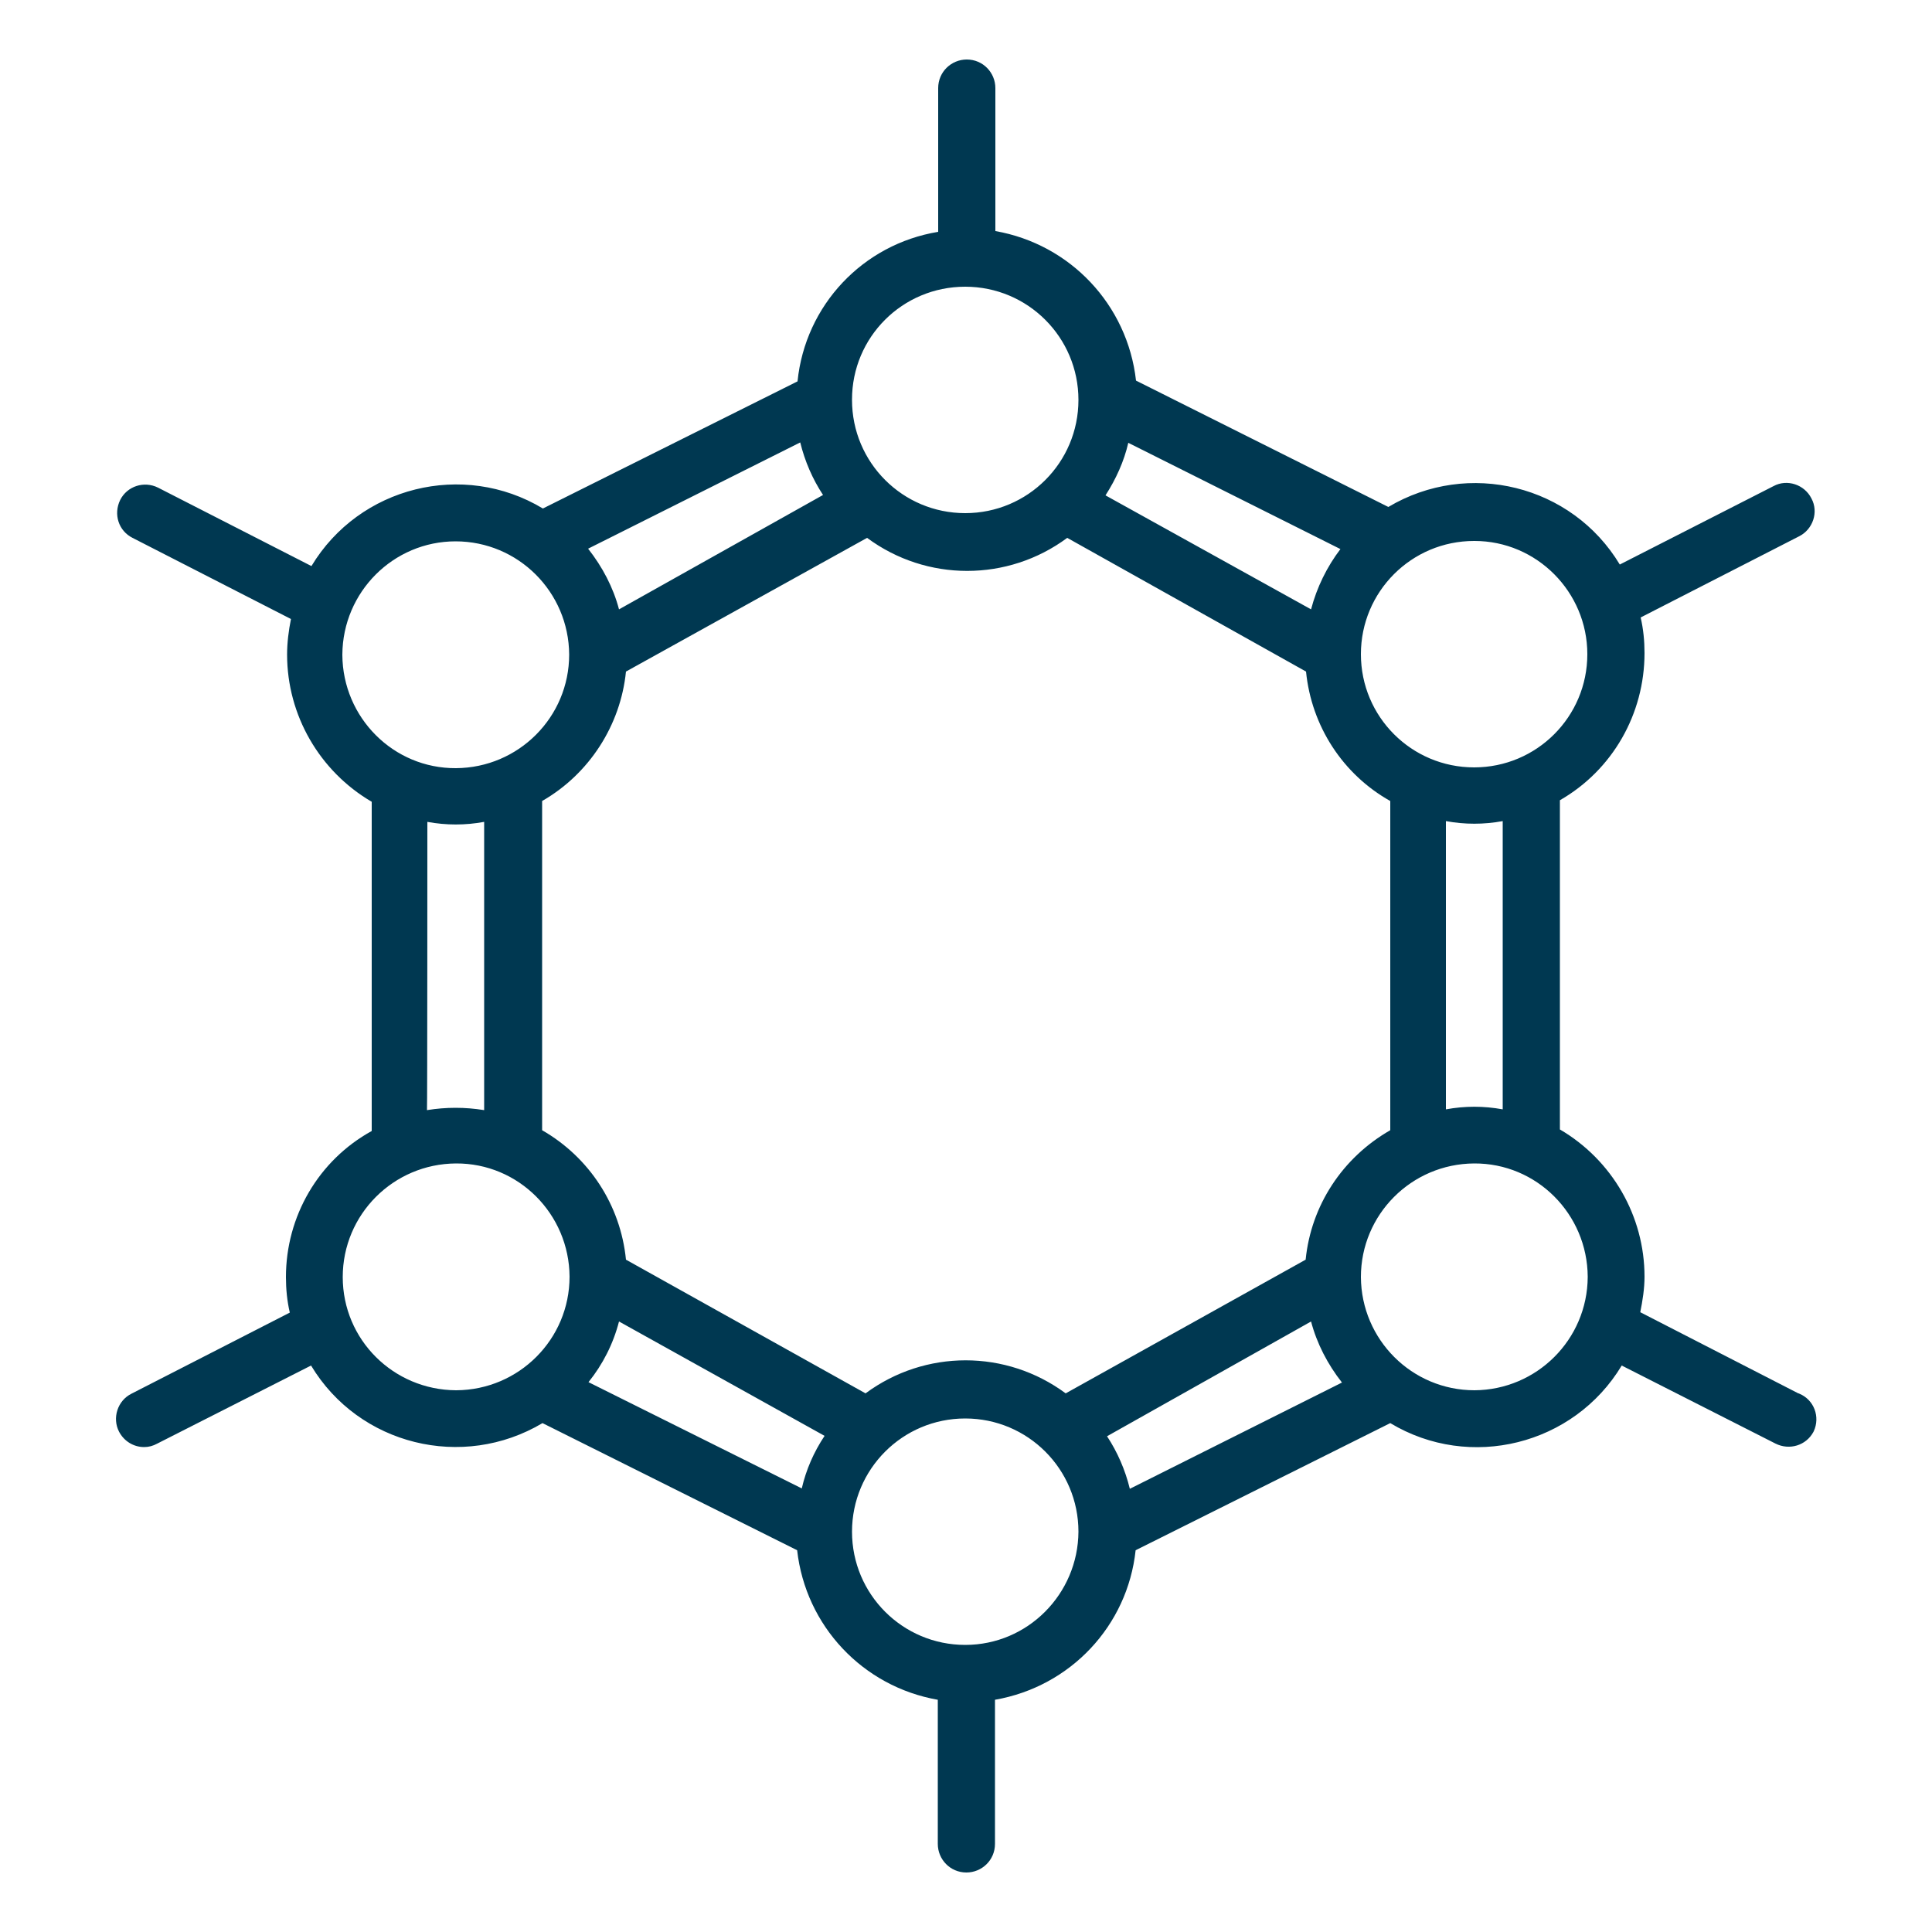
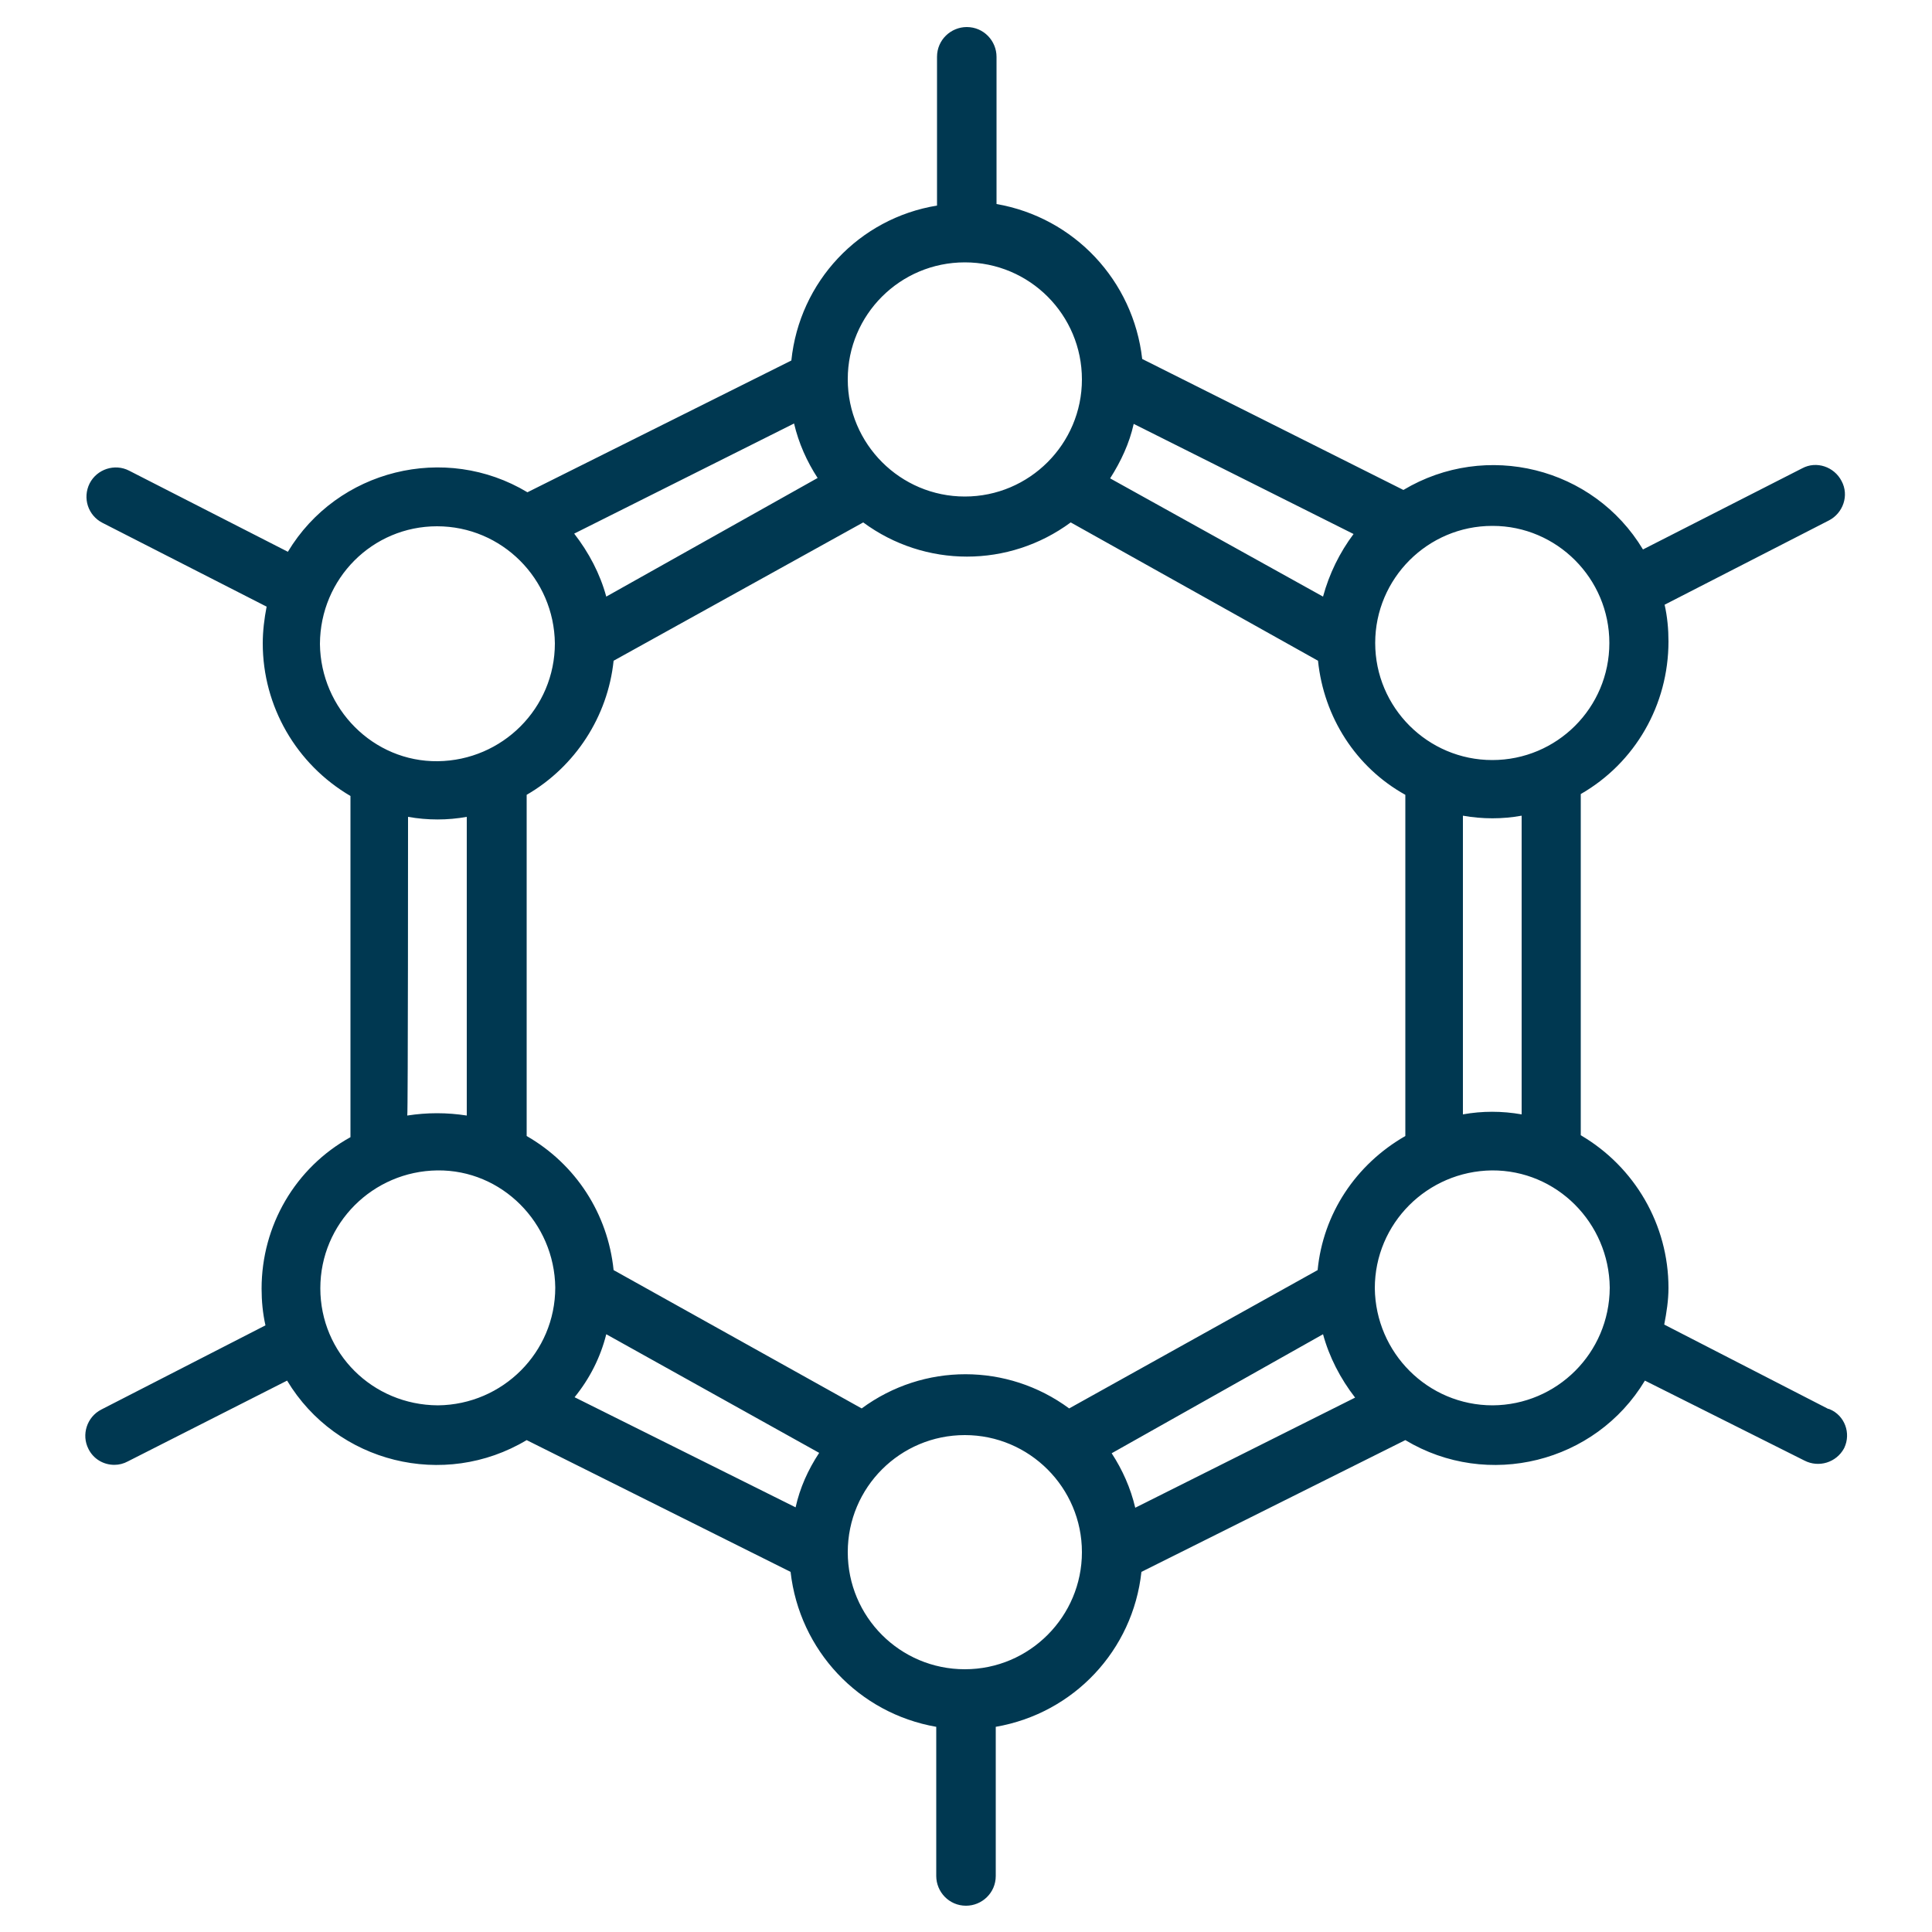
<svg xmlns="http://www.w3.org/2000/svg" version="1.1" id="Layer_1" x="0px" y="0px" viewBox="0 0 500 500" style="enable-background:new 0 0 500 500;" xml:space="preserve">
  <style type="text/css">
	.st0{fill:#003851;}
</style>
  <g id="Layer_2_1_">
    <g id="Layer_1-2">
-       <path class="st0" d="M465.4,360.6l-40.9-21c0.6-3,1.1-6.1,1.1-9.2c0-15.7-8.4-30.2-21.9-38.1v-85.2c13.6-7.8,21.9-22.3,21.9-38.1    c0-3.1-0.3-6.2-1-9.2l41-21c3.6-1.8,5.1-6.3,3.2-9.8c-1.8-3.6-6.3-5.1-9.8-3.2l-39.8,20.3c-12.4-20.6-39.2-27.2-59.9-14.9    L294,98.5c-2.2-19.6-17-35.3-36.4-38.7c0,0,0-0.4,0-0.6V22.8c0-4-3.2-7.4-7.4-7.4c-4,0-7.4,3.2-7.4,7.4l0,0v36.6c0,0,0,0.4,0,0.6    c-19.5,3.2-34.4,19-36.4,38.7l-65.9,32.9c-20.6-12.4-47.5-5.7-59.9,14.9l-39.7-20.3c-3.6-1.8-8-0.4-9.8,3.2    c-1.8,3.7-0.4,8,3.2,9.8l0,0l41,21c-0.6,3-1,6.1-1,9.2c0,15.7,8.4,30.2,21.9,38.1v85.2C82.4,300.3,74,314.8,74,330.5    c0,3.1,0.3,6.2,1,9.2l-41,21c-3.6,1.8-5,6.3-3.2,9.8c1.3,2.5,3.8,4,6.5,4c1.2,0,2.3-0.3,3.4-0.9l39.8-20.2    c12.4,20.6,39.2,27.2,59.9,14.9l65.9,32.9c2.2,19.6,17,35.3,36.4,38.7v37.3c0,4,3.2,7.4,7.4,7.4c4,0,7.4-3.2,7.4-7.4l0,0v-37.3    c19.5-3.4,34.3-19.1,36.4-38.7l65.9-32.9c20.6,12.4,47.5,5.7,59.9-14.9l39.8,20.2c3.6,1.8,7.9,0.5,9.8-3c0-0.1,0.1-0.1,0.1-0.2    c1.7-3.7,0.1-8.1-3.7-9.7C465.5,360.6,465.5,360.6,465.4,360.6z M388.9,287.1c-4.9-0.9-9.8-0.9-14.7,0v-74.6    c4.9,0.9,9.8,0.9,14.7,0V287.1z M339.3,342c1.5,5.7,4.3,11.1,8,15.8l-54.9,27.5c-1.2-4.9-3.2-9.5-5.9-13.6L339.3,342z M337.9,326    l-62.1,34.6l0,0c-15.4-11.4-36.4-11.4-51.8,0l0,0L162,326c-1.4-14.1-9.5-26.5-21.7-33.5v-85.2c12.2-7,20.3-19.6,21.7-33.5    l62.4-34.6l0,0c15.4,11.4,36.4,11.4,51.8,0l0,0l61.8,34.6c1.4,14.1,9.5,26.6,21.8,33.5v85.2C347.4,299.6,339.3,312,337.9,326z     M160.2,342l53.2,29.6c-2.8,4.2-4.8,8.8-5.9,13.6l-55.2-27.5C156,353.1,158.7,347.8,160.2,342z M160.2,157.7    c-1.5-5.7-4.3-11-8-15.7l54.9-27.5c1.2,4.9,3.2,9.5,5.9,13.6L160.2,157.7z M339.3,157.7l-53.2-29.5c2.7-4.2,4.8-8.8,5.9-13.6    l54.9,27.5C343.4,146.7,340.8,152,339.3,157.7z M410.8,169.3c0,16.2-13.1,29.3-29.3,29.3s-29.3-13.1-29.3-29.3    s13.1-29.3,29.3-29.3c0,0,0,0,0.1,0C397.7,140,410.8,153.2,410.8,169.3z M249.8,74.2c16.2,0,29.3,13.1,29.3,29.3    s-13.1,29.3-29.3,29.3s-29.3-13.1-29.3-29.3c0,0,0,0,0-0.1C220.5,87.3,233.5,74.2,249.8,74.2z M117.9,140.1    c16.2,0,29.3,13.1,29.4,29.3c0,16.2-13.1,29.3-29.3,29.4s-29.3-13.1-29.4-29.3c0,0,0,0,0-0.1C88.7,153.2,101.8,140.1,117.9,140.1    L117.9,140.1z M110.6,212.7c4.9,0.9,9.8,0.9,14.7,0v74.6c-2.5-0.4-4.9-0.6-7.4-0.6c-2.5,0-4.9,0.2-7.4,0.6    C110.6,287.2,110.6,212.7,110.6,212.7z M88.7,330.5c0-16.2,13.1-29.3,29.3-29.4c16.2-0.1,29.3,13.1,29.4,29.3    c0,16.2-13.1,29.3-29.3,29.4H118C101.8,359.7,88.7,346.7,88.7,330.5z M249.8,425.7c-16.2,0-29.3-13.1-29.3-29.3    c0-16.2,13.1-29.3,29.3-29.3s29.3,13.1,29.3,29.3l0,0C279,412.5,266,425.7,249.8,425.7z M381.6,359.8c-16.2,0-29.3-13.1-29.4-29.3    c0-16.2,13.1-29.3,29.3-29.4c16.2-0.1,29.3,13.1,29.4,29.3v0.1C410.8,346.7,397.7,359.7,381.6,359.8z" />
+       <path class="st0" d="M473.1,364.6l-42.4-21.8c0.6-3.1,1.1-6.3,1.1-9.5c0-16.3-8.7-31.3-22.7-39.5v-88.3    c14.1-8.1,22.7-23.1,22.7-39.5c0-3.2-0.3-6.4-1-9.5l42.5-21.8c3.7-1.9,5.3-6.5,3.3-10.2c-1.9-3.7-6.5-5.3-10.2-3.3l-41.2,21    c-12.8-21.3-40.6-28.2-62-15.4l-67.6-33.9c-2.3-20.3-17.6-36.6-37.7-40.1c0,0,0-0.4,0-0.6V14.7c0-4.1-3.3-7.7-7.7-7.7    c-4.1,0-7.7,3.3-7.7,7.7l0,0v37.9c0,0,0,0.4,0,0.6c-20.2,3.3-35.6,19.7-37.7,40.1l-68.3,34.1c-21.3-12.8-49.2-5.9-62,15.4    l-41.1-21c-3.7-1.9-8.3-0.4-10.2,3.3c-1.9,3.8-0.4,8.3,3.3,10.2l0,0L69,157c-0.6,3.1-1,6.3-1,9.5c0,16.3,8.7,31.3,22.7,39.5v88.3    c-14.3,7.9-23,22.9-23,39.2c0,3.2,0.3,6.4,1,9.5l-42.5,21.8c-3.7,1.9-5.2,6.5-3.3,10.2c1.3,2.6,3.9,4.1,6.7,4.1    c1.2,0,2.4-0.3,3.5-0.9l41.2-20.9c12.8,21.3,40.6,28.2,62,15.4l68.3,34.1c2.3,20.3,17.6,36.6,37.7,40.1v38.6    c0,4.1,3.3,7.7,7.7,7.7c4.1,0,7.7-3.3,7.7-7.7l0,0v-38.6c20.2-3.5,35.5-19.8,37.7-40.1l68.3-34.1c21.3,12.8,49.2,5.9,62-15.4    L467,378c3.7,1.9,8.2,0.5,10.2-3.1c0-0.1,0.1-0.1,0.1-0.2c1.8-3.8,0.1-8.4-3.8-10C473.2,364.6,473.2,364.6,473.1,364.6z     M393.8,288.4c-5.1-0.9-10.2-0.9-15.2,0v-77.3c5.1,0.9,10.2,0.9,15.2,0V288.4z M342.4,345.3c1.6,5.9,4.5,11.5,8.3,16.4l-56.9,28.5    c-1.2-5.1-3.3-9.8-6.1-14.1L342.4,345.3z M341,328.7l-64.3,35.8l0,0c-16-11.8-37.7-11.8-53.7,0l0,0l-64.2-35.8    c-1.5-14.6-9.8-27.4-22.5-34.7v-88.3c12.6-7.3,21-20.3,22.5-34.7l64.6-35.8l0,0c16,11.8,37.7,11.8,53.7,0l0,0l64,35.8    c1.5,14.6,9.8,27.6,22.6,34.7V294C350.8,301.4,342.4,314.2,341,328.7z M156.9,345.3L212,376c-2.9,4.4-5,9.1-6.1,14.1l-57.2-28.5    C152.6,356.8,155.4,351.3,156.9,345.3z M156.9,154.4c-1.6-5.9-4.5-11.4-8.3-16.3l56.9-28.5c1.2,5.1,3.3,9.8,6.1,14.1L156.9,154.4z     M342.4,154.4l-55.1-30.6c2.8-4.4,5-9.1,6.1-14.1l56.9,28.5C346.7,143,344,148.5,342.4,154.4z M416.5,166.4    c0,16.8-13.6,30.3-30.3,30.3s-30.3-13.6-30.3-30.3s13.6-30.3,30.3-30.3c0,0,0,0,0.1,0C402.9,136.1,416.5,149.7,416.5,166.4z     M249.7,67.9c16.8,0,30.3,13.6,30.3,30.3s-13.6,30.3-30.3,30.3s-30.3-13.6-30.3-30.3c0,0,0,0,0-0.1    C219.4,81.5,232.9,67.9,249.7,67.9z M113.1,136.2c16.8,0,30.3,13.6,30.5,30.3c0,16.8-13.6,30.3-30.3,30.5s-30.3-13.6-30.5-30.3    c0,0,0,0,0-0.1C82.9,149.7,96.4,136.2,113.1,136.2L113.1,136.2z M105.6,211.4c5.1,0.9,10.2,0.9,15.2,0v77.3    c-2.6-0.4-5.1-0.6-7.7-0.6c-2.6,0-5.1,0.2-7.7,0.6C105.6,288.5,105.6,211.4,105.6,211.4z M82.9,333.4c0-16.8,13.6-30.3,30.3-30.5    s30.3,13.6,30.5,30.3c0,16.8-13.6,30.3-30.3,30.5h-0.1C96.4,363.6,82.9,350.2,82.9,333.4z M249.7,432c-16.8,0-30.3-13.6-30.3-30.3    c0-16.8,13.6-30.3,30.3-30.3s30.3,13.6,30.3,30.3l0,0C280,418.3,266.5,432,249.7,432z M386.3,363.7c-16.8,0-30.3-13.6-30.5-30.3    c0-16.8,13.6-30.3,30.3-30.5c16.8-0.1,30.3,13.6,30.5,30.3v0.1C416.5,350.2,402.9,363.6,386.3,363.7z" />
    </g>
  </g>
</svg>
